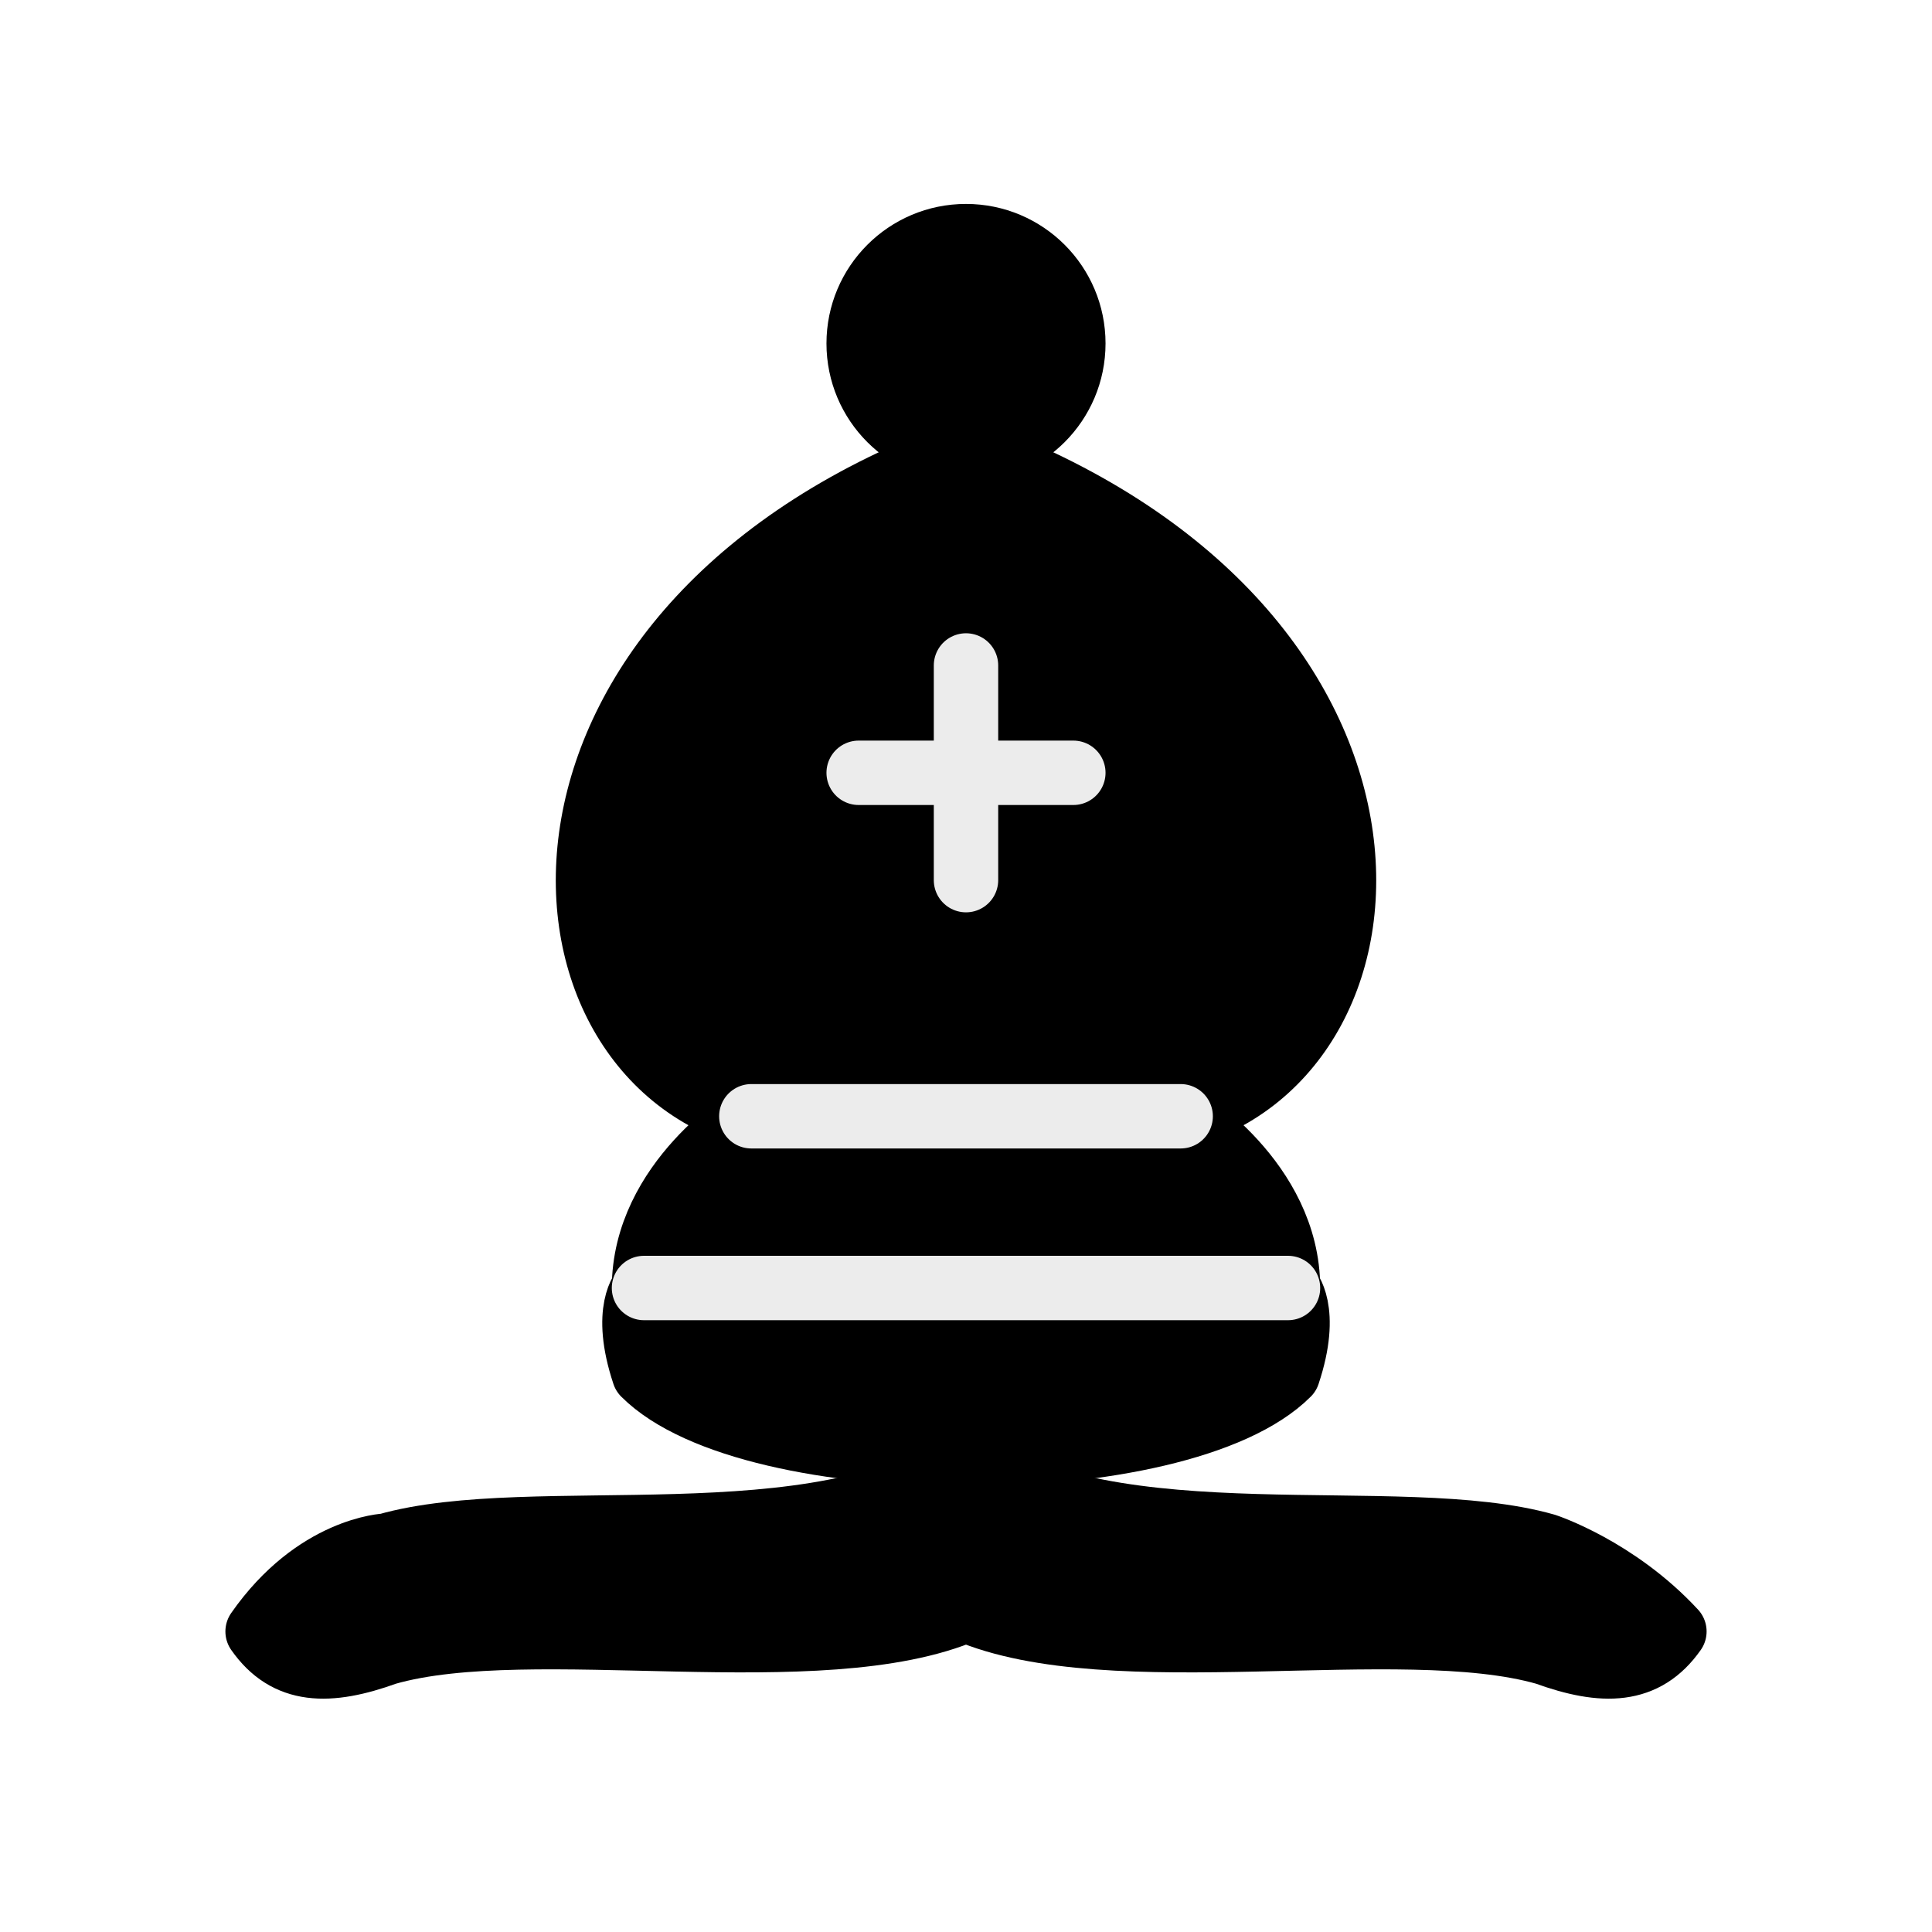
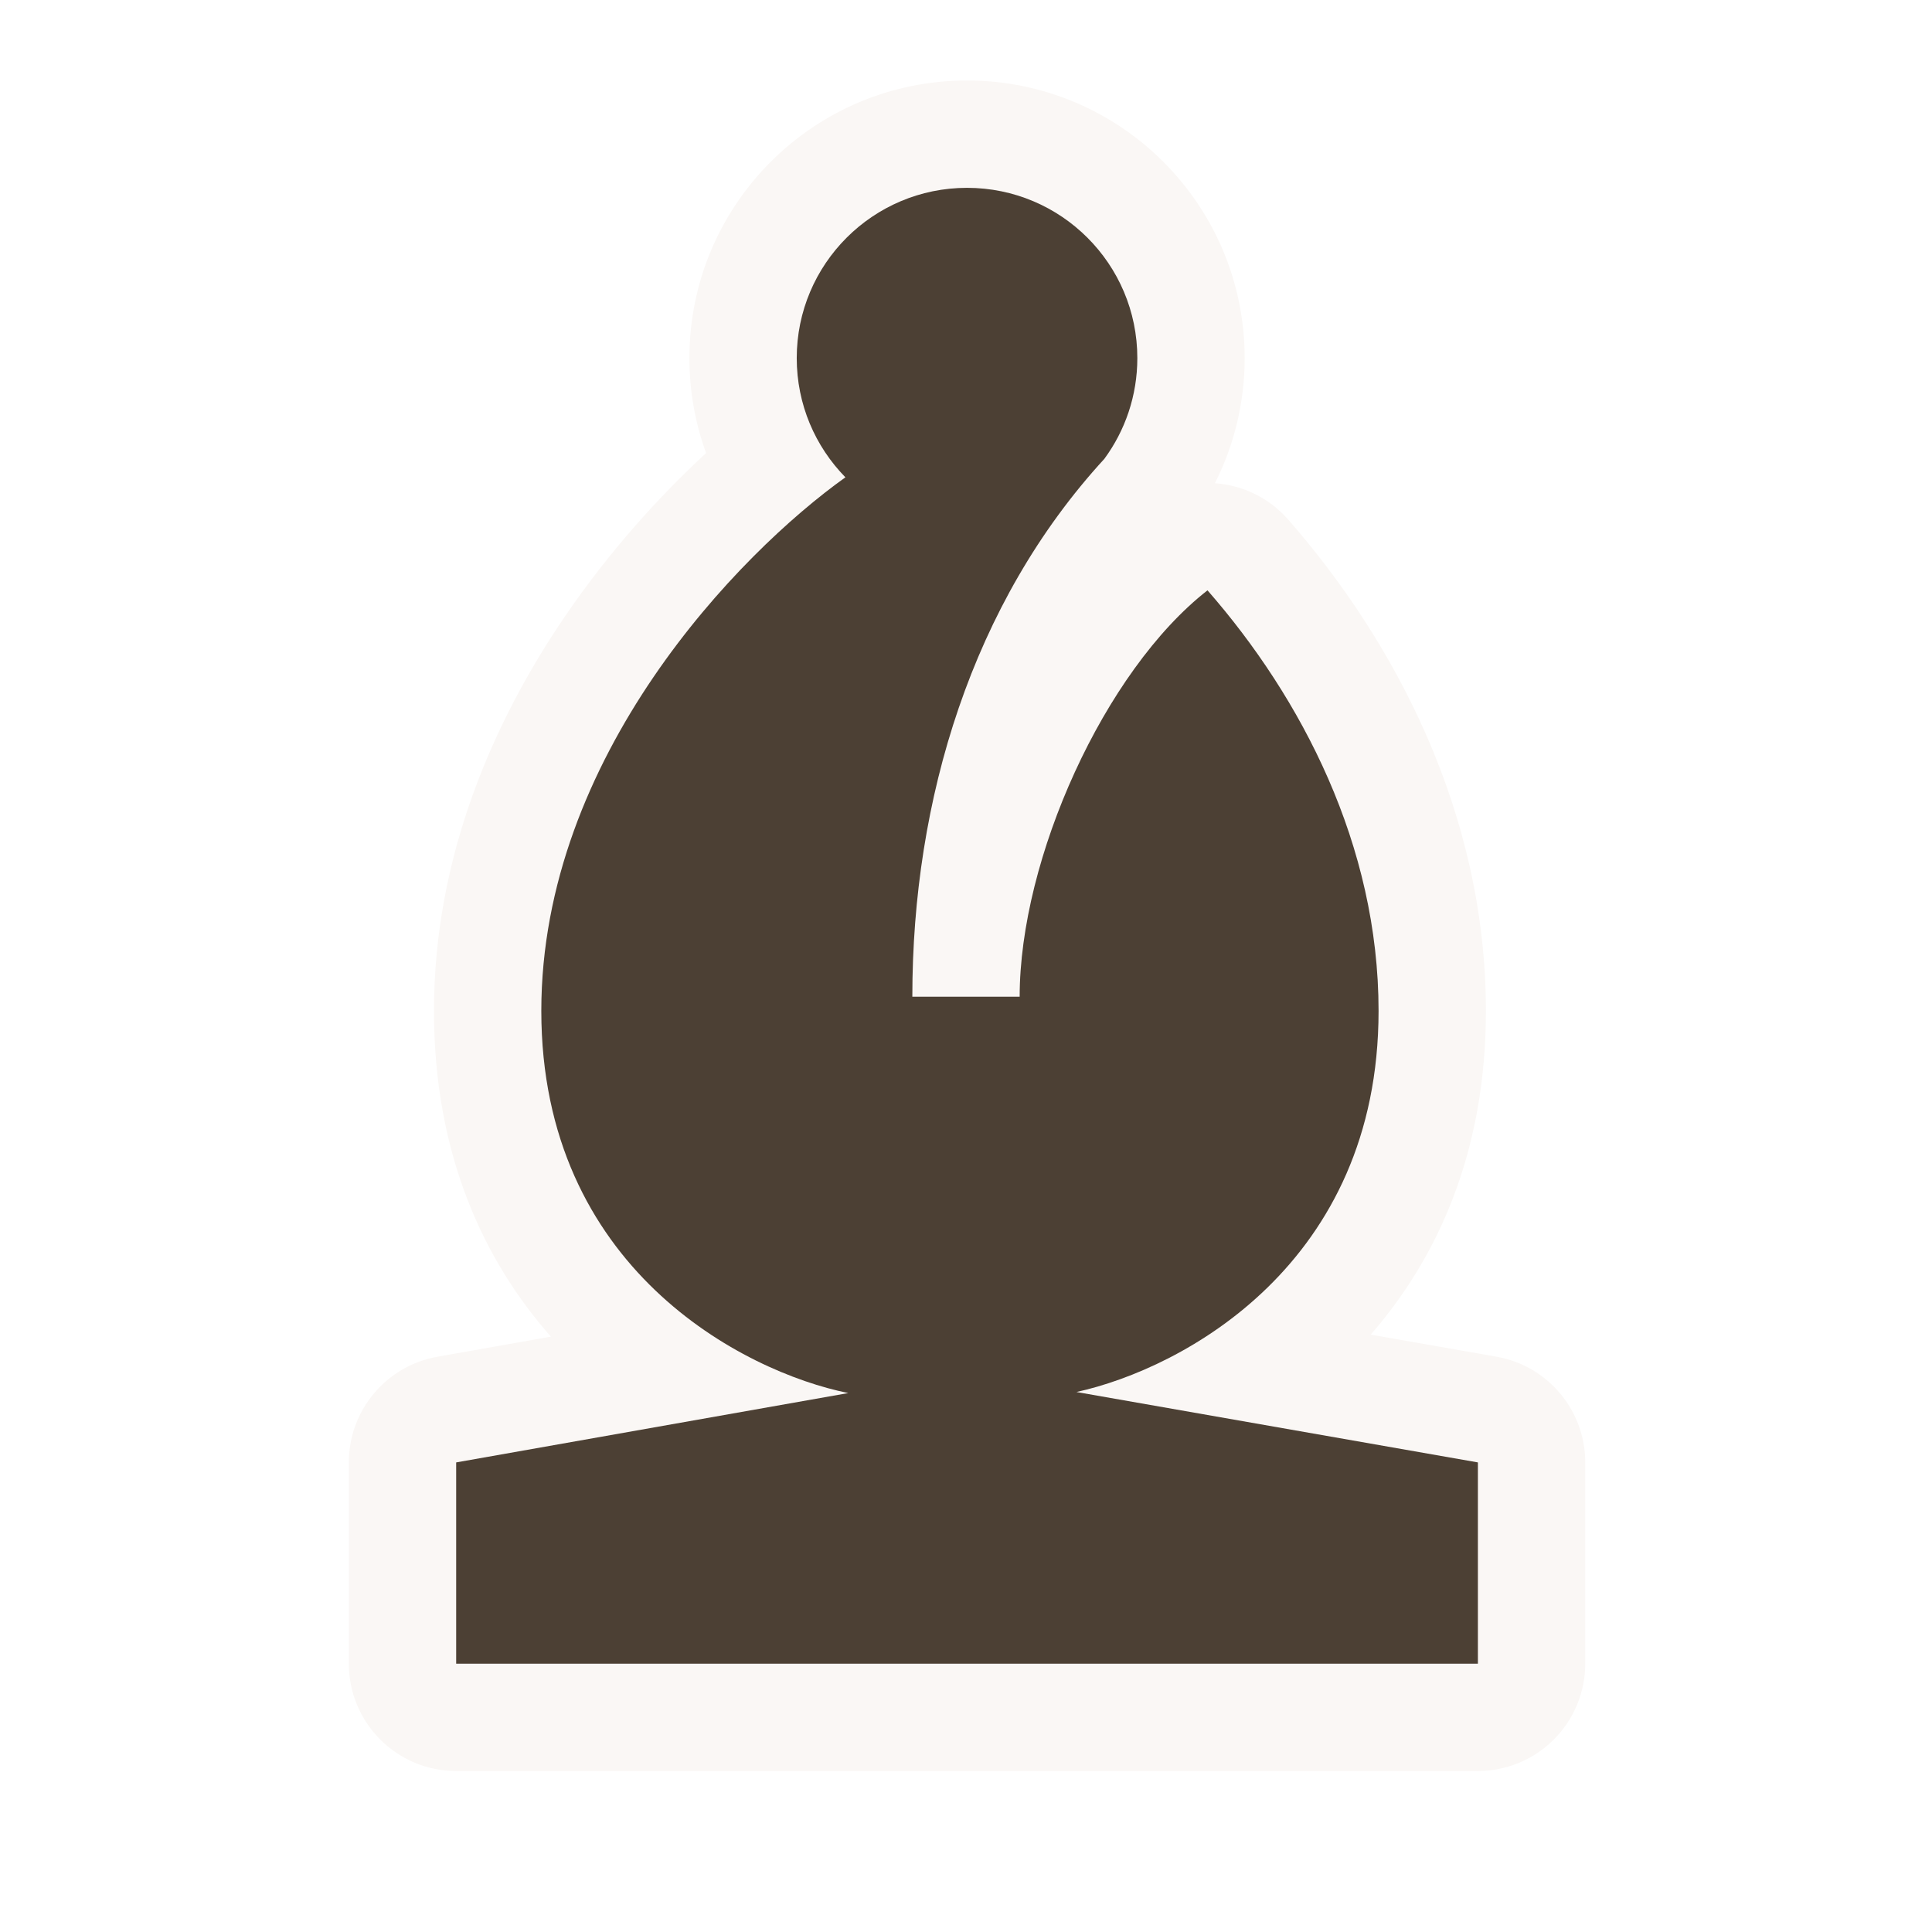
- <svg xmlns="http://www.w3.org/2000/svg" width="45" height="45">
-   <g fill="none" fill-rule="evenodd" stroke="#000" stroke-width="1.5" stroke-linecap="round" stroke-linejoin="round">
-     <g fill="#000" stroke-linecap="butt">
-       <path d="M9 36c3.39-.97 10.11.43 13.5-2 3.39 2.43 10.11 1.03 13.5 2 0 0 1.65.54 3 2-.68.97-1.65.99-3 .5-3.39-.97-10.11.46-13.5-1-3.39 1.46-10.11.03-13.5 1-1.354.49-2.323.47-3-.5 1.354-1.94 3-2 3-2z" />
-       <path d="M15 32c2.5 2.5 12.5 2.5 15 0 .5-1.5 0-2 0-2 0-2.5-2.5-4-2.5-4 5.5-1.5 6-11.5-5-15.5-11 4-10.5 14-5 15.5 0 0-2.5 1.5-2.5 4 0 0-.5.5 0 2z" />
-       <path d="M25 8a2.5 2.5 0 1 1-5 0 2.5 2.5 0 1 1 5 0z" />
-     </g>
-     <path d="M17.5 26h10M15 30h15m-7.5-14.5v5M20 18h5" stroke="#ececec" stroke-linejoin="miter" />
-   </g>
+ <svg xmlns="http://www.w3.org/2000/svg" width="72" height="72" viewBox="0 0 72 72" fill="none">
+   <path d="M26.314 16.884C25.912 15.78 25.692 14.588 25.692 13.346C25.692 7.632 30.324 3 36.038 3C41.752 3 46.385 7.632 46.385 13.346C46.385 15.02 45.985 16.607 45.276 18.009C46.296 18.08 47.287 18.54 48.01 19.366C51.938 23.855 55.375 30.255 55.375 37.673C55.375 42.977 53.549 46.907 51.082 49.738L55.768 50.56C57.681 50.896 59.077 52.557 59.077 54.5V62C59.077 63.061 58.656 64.078 57.905 64.828C57.155 65.579 56.138 66 55.077 66L17 66C14.791 66 13 64.209 13 62V54.5C13 52.56 14.393 50.899 16.303 50.561L20.53 49.813C18.029 46.976 16.173 43.024 16.173 37.673C16.173 31.885 18.416 26.845 21.047 22.982C22.7 20.554 24.572 18.493 26.314 16.884Z" fill="#FAF7F5" />
+   <path d="M38 37.144H34C34 29.799 36.228 22.467 41.156 17.1C41.928 16.049 42.385 14.751 42.385 13.346C42.385 9.841 39.543 7 36.038 7C32.534 7 29.692 9.841 29.692 13.346C29.692 15.075 30.384 16.643 31.506 17.788C27.541 20.614 20.173 28.189 20.173 37.673C20.173 47.244 27.677 51.119 31.614 51.915L17 54.5V62L55.077 62V54.5L40.117 51.876C44.098 51 51.375 47.099 51.375 37.673C51.375 31.502 48.5 26 45 22C41.156 25 38 32 38 37.144Z" fill="#4C4034" />
</svg>
